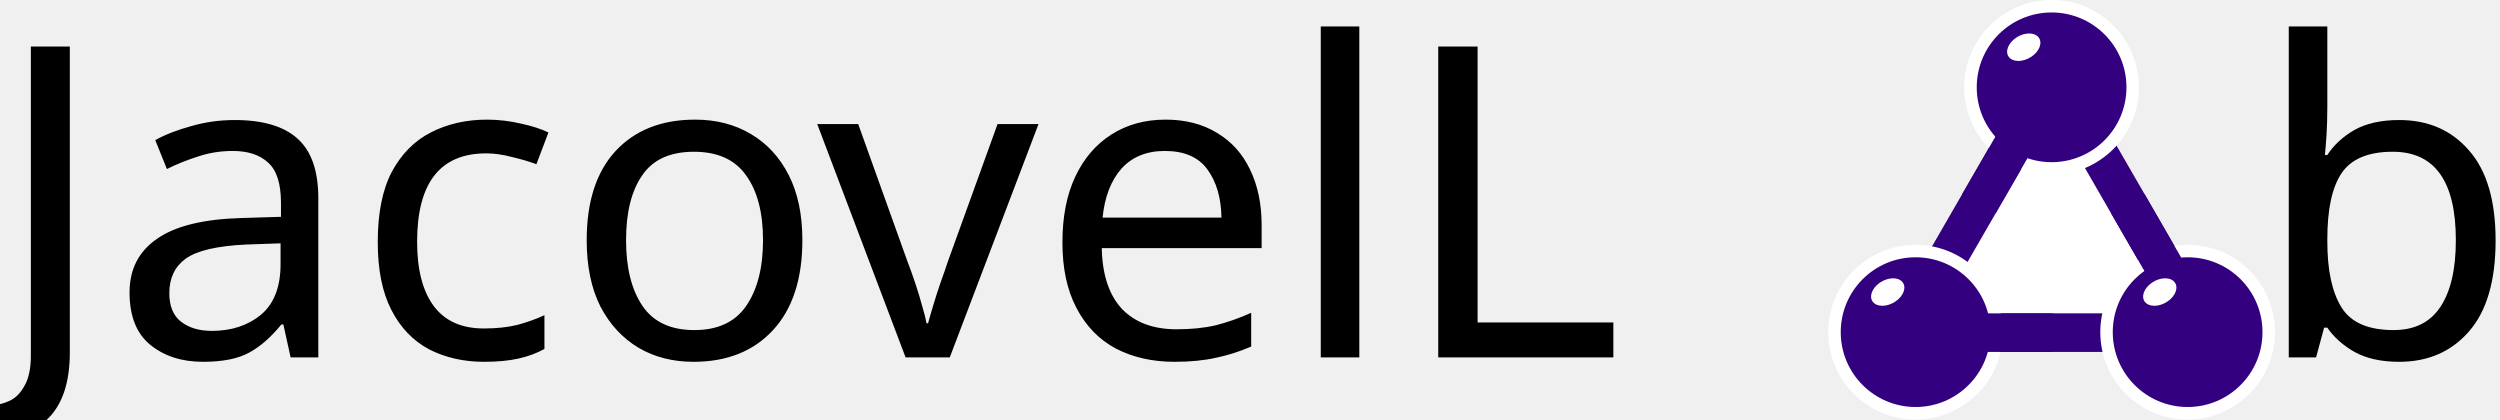
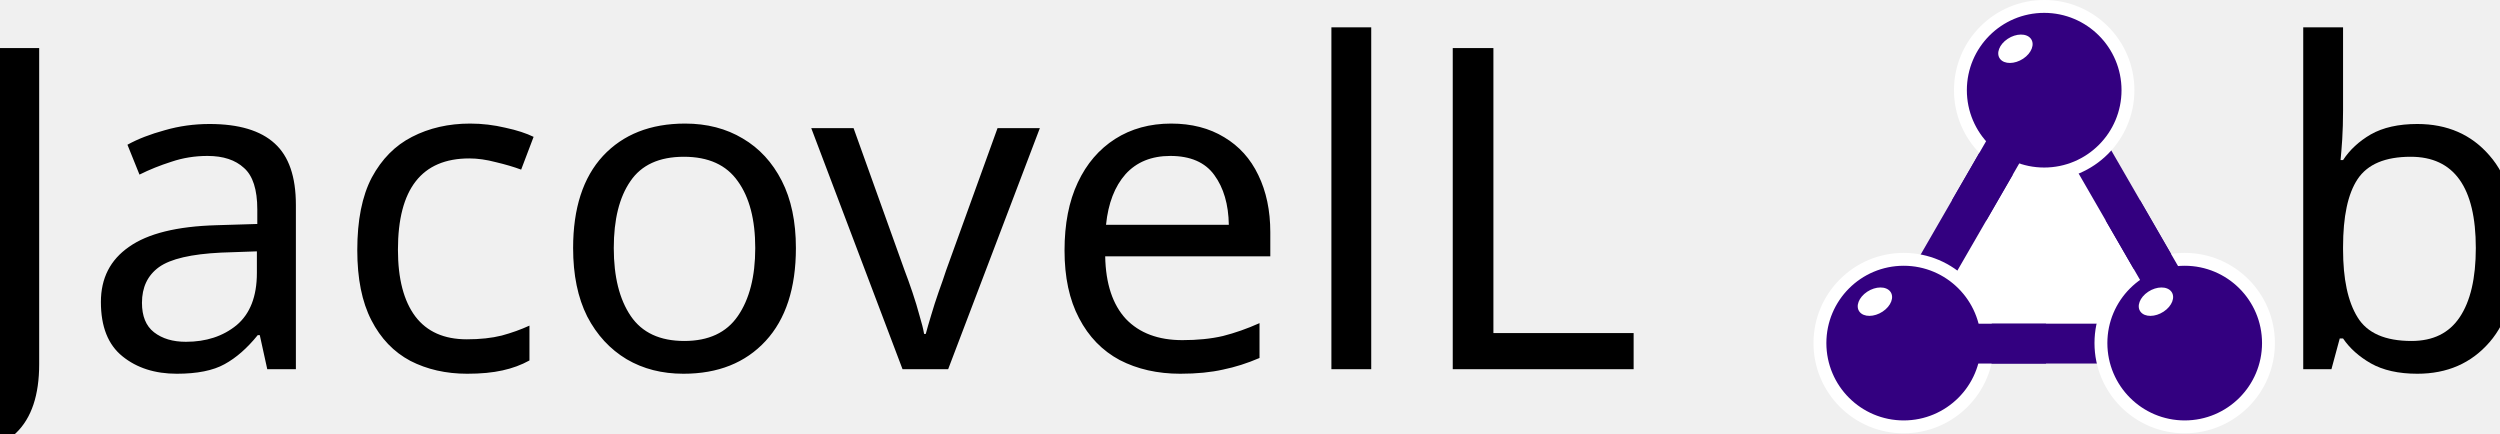
- <svg xmlns="http://www.w3.org/2000/svg" width="97.262mm" height="16.32mm" viewBox="0 0 97.262 16.32" version="1.1" id="svg1">
+ <svg xmlns="http://www.w3.org/2000/svg" width="94.156mm" height="16.32mm" viewBox="0 0 94.156 16.32" version="1.1" id="svg1">
  <defs id="defs1" />
-   <g id="layer1" transform="translate(-36.84252,-44.41616)">
+   <g id="layer1" transform="translate(-38.08293,-44.41616)">
    <text xml:space="preserve" style="font-style:normal;font-variant:normal;font-weight:normal;font-stretch:normal;font-size:16.933px;line-height:1.2;font-family:'Telugu Sangam MN';-inkscape-font-specification:'Telugu Sangam MN';text-align:center;writing-mode:lr-tb;direction:ltr;text-anchor:middle;fill:#000000;stroke:none;stroke-width:0.529;stroke-miterlimit:4.6;stroke-dasharray:2.117, 1.058" x="36.479" y="58.32" id="text1">
      <tspan id="tspan1" style="font-style:normal;font-variant:normal;font-weight:normal;font-stretch:normal;font-family:'Telugu Sangam MN';-inkscape-font-specification:'Telugu Sangam MN';text-align:start;text-anchor:start;fill:#000000;stroke:none;stroke-width:0.529" x="36.479" y="58.32">JacovelL</tspan>
    </text>
-     <g id="g1" transform="translate(1.5875)">
+     <g id="g1">
      <path style="fill:#ffffff;stroke:#330080;stroke-width:1.5;stroke-miterlimit:4.6;stroke-dasharray:none;stroke-dashoffset:0;stroke-opacity:1" id="path7" d="m 115.034,47.093 5.792,10.032 -11.584,0 z" transform="translate(0.1070819,0.2318542)" />
      <g id="g10">
        <circle style="fill:#330080;stroke:#ffffff;stroke-width:0.485;stroke-miterlimit:4.6;stroke-dasharray:none" id="path1" cx="109.781" cy="57.338" r="3.155" />
        <ellipse style="fill:#ffffff;stroke:none;stroke-width:1.027;stroke-miterlimit:4.6;stroke-dasharray:none;stroke-dashoffset:0;stroke-opacity:1" id="path6" cx="51.668" cy="106.796" rx="0.693" ry="0.474" transform="matrix(0.8341461,-0.5515436,0.6142356,0.7891227,0,0)" />
      </g>
      <circle style="fill:#330080;stroke:#ffffff;stroke-width:0.485;stroke-miterlimit:4.6;stroke-dasharray:none" id="circle7" cx="120.364" cy="57.338" r="3.155" />
      <path style="fill:#ffffff;stroke:#330080;stroke-width:1.5;stroke-miterlimit:4.6;stroke-dasharray:none;stroke-dashoffset:0;stroke-opacity:1" d="m 118.037,52.341 2.896,5.016" id="path12" />
      <ellipse style="fill:#ffffff;stroke:none;stroke-width:1.027;stroke-miterlimit:4.6;stroke-dasharray:none;stroke-dashoffset:0;stroke-opacity:1" id="ellipse7" cx="60.045" cy="112.651" rx="0.693" ry="0.474" transform="matrix(0.8341461,-0.5515436,0.6142356,0.7891227,0,0)" />
      <g id="g8" transform="translate(0,1.058333)">
        <circle style="fill:#330080;stroke:#ffffff;stroke-width:0.485;stroke-miterlimit:4.6;stroke-dasharray:none" id="circle8" cx="115.072" cy="46.755" r="3.155" />
        <ellipse style="fill:#ffffff;stroke:none;stroke-width:1.027;stroke-miterlimit:4.6;stroke-dasharray:none;stroke-dashoffset:0;stroke-opacity:1" id="ellipse8" cx="62.377" cy="100.869" rx="0.693" ry="0.474" transform="matrix(0.8341461,-0.5515436,0.6142356,0.7891227,0,0)" />
      </g>
      <path style="fill:#ffffff;stroke:#330080;stroke-width:1.5;stroke-miterlimit:4.6;stroke-dasharray:none;stroke-dashoffset:0;stroke-opacity:1" d="m 115.141,47.325 -2.896,5.016" id="path10" />
      <path style="fill:#ffffff;stroke:#330080;stroke-width:1.5;stroke-miterlimit:4.6;stroke-dasharray:none;stroke-dashoffset:0;stroke-opacity:1" d="m 109.349,57.358 h 5.792" id="path11" />
    </g>
-     <text xml:space="preserve" style="font-style:normal;font-variant:normal;font-weight:normal;font-stretch:normal;font-size:16.933px;line-height:1.2;font-family:'Telugu Sangam MN';-inkscape-font-specification:'Telugu Sangam MN';text-align:center;writing-mode:lr-tb;direction:ltr;text-anchor:middle;fill:#000000;stroke:none;stroke-width:0.529;stroke-miterlimit:4.6;stroke-dasharray:2.117, 1.058" x="124.448" y="58.32" id="text2">
-       <tspan id="tspan2" style="font-style:normal;font-variant:normal;font-weight:normal;font-stretch:normal;font-family:'Telugu Sangam MN';-inkscape-font-specification:'Telugu Sangam MN';text-align:start;text-anchor:start;fill:#000000;stroke:none;stroke-width:0.529" x="124.448" y="58.32">b</tspan>
+     <text xml:space="preserve" style="font-style:normal;font-variant:normal;font-weight:normal;font-stretch:normal;font-size:16.933px;line-height:1.2;font-family:'Telugu Sangam MN';-inkscape-font-specification:'Telugu Sangam MN';text-align:center;writing-mode:lr-tb;direction:ltr;text-anchor:middle;fill:#000000;stroke:none;stroke-width:0.529;stroke-miterlimit:4.6;stroke-dasharray:2.117, 1.058" x="123.389" y="58.32" id="text2">
+       <tspan id="tspan2" style="font-style:normal;font-variant:normal;font-weight:normal;font-stretch:normal;font-family:'Telugu Sangam MN';-inkscape-font-specification:'Telugu Sangam MN';text-align:start;text-anchor:start;fill:#000000;stroke:none;stroke-width:0.529" x="123.389" y="58.32">b</tspan>
    </text>
  </g>
</svg>
